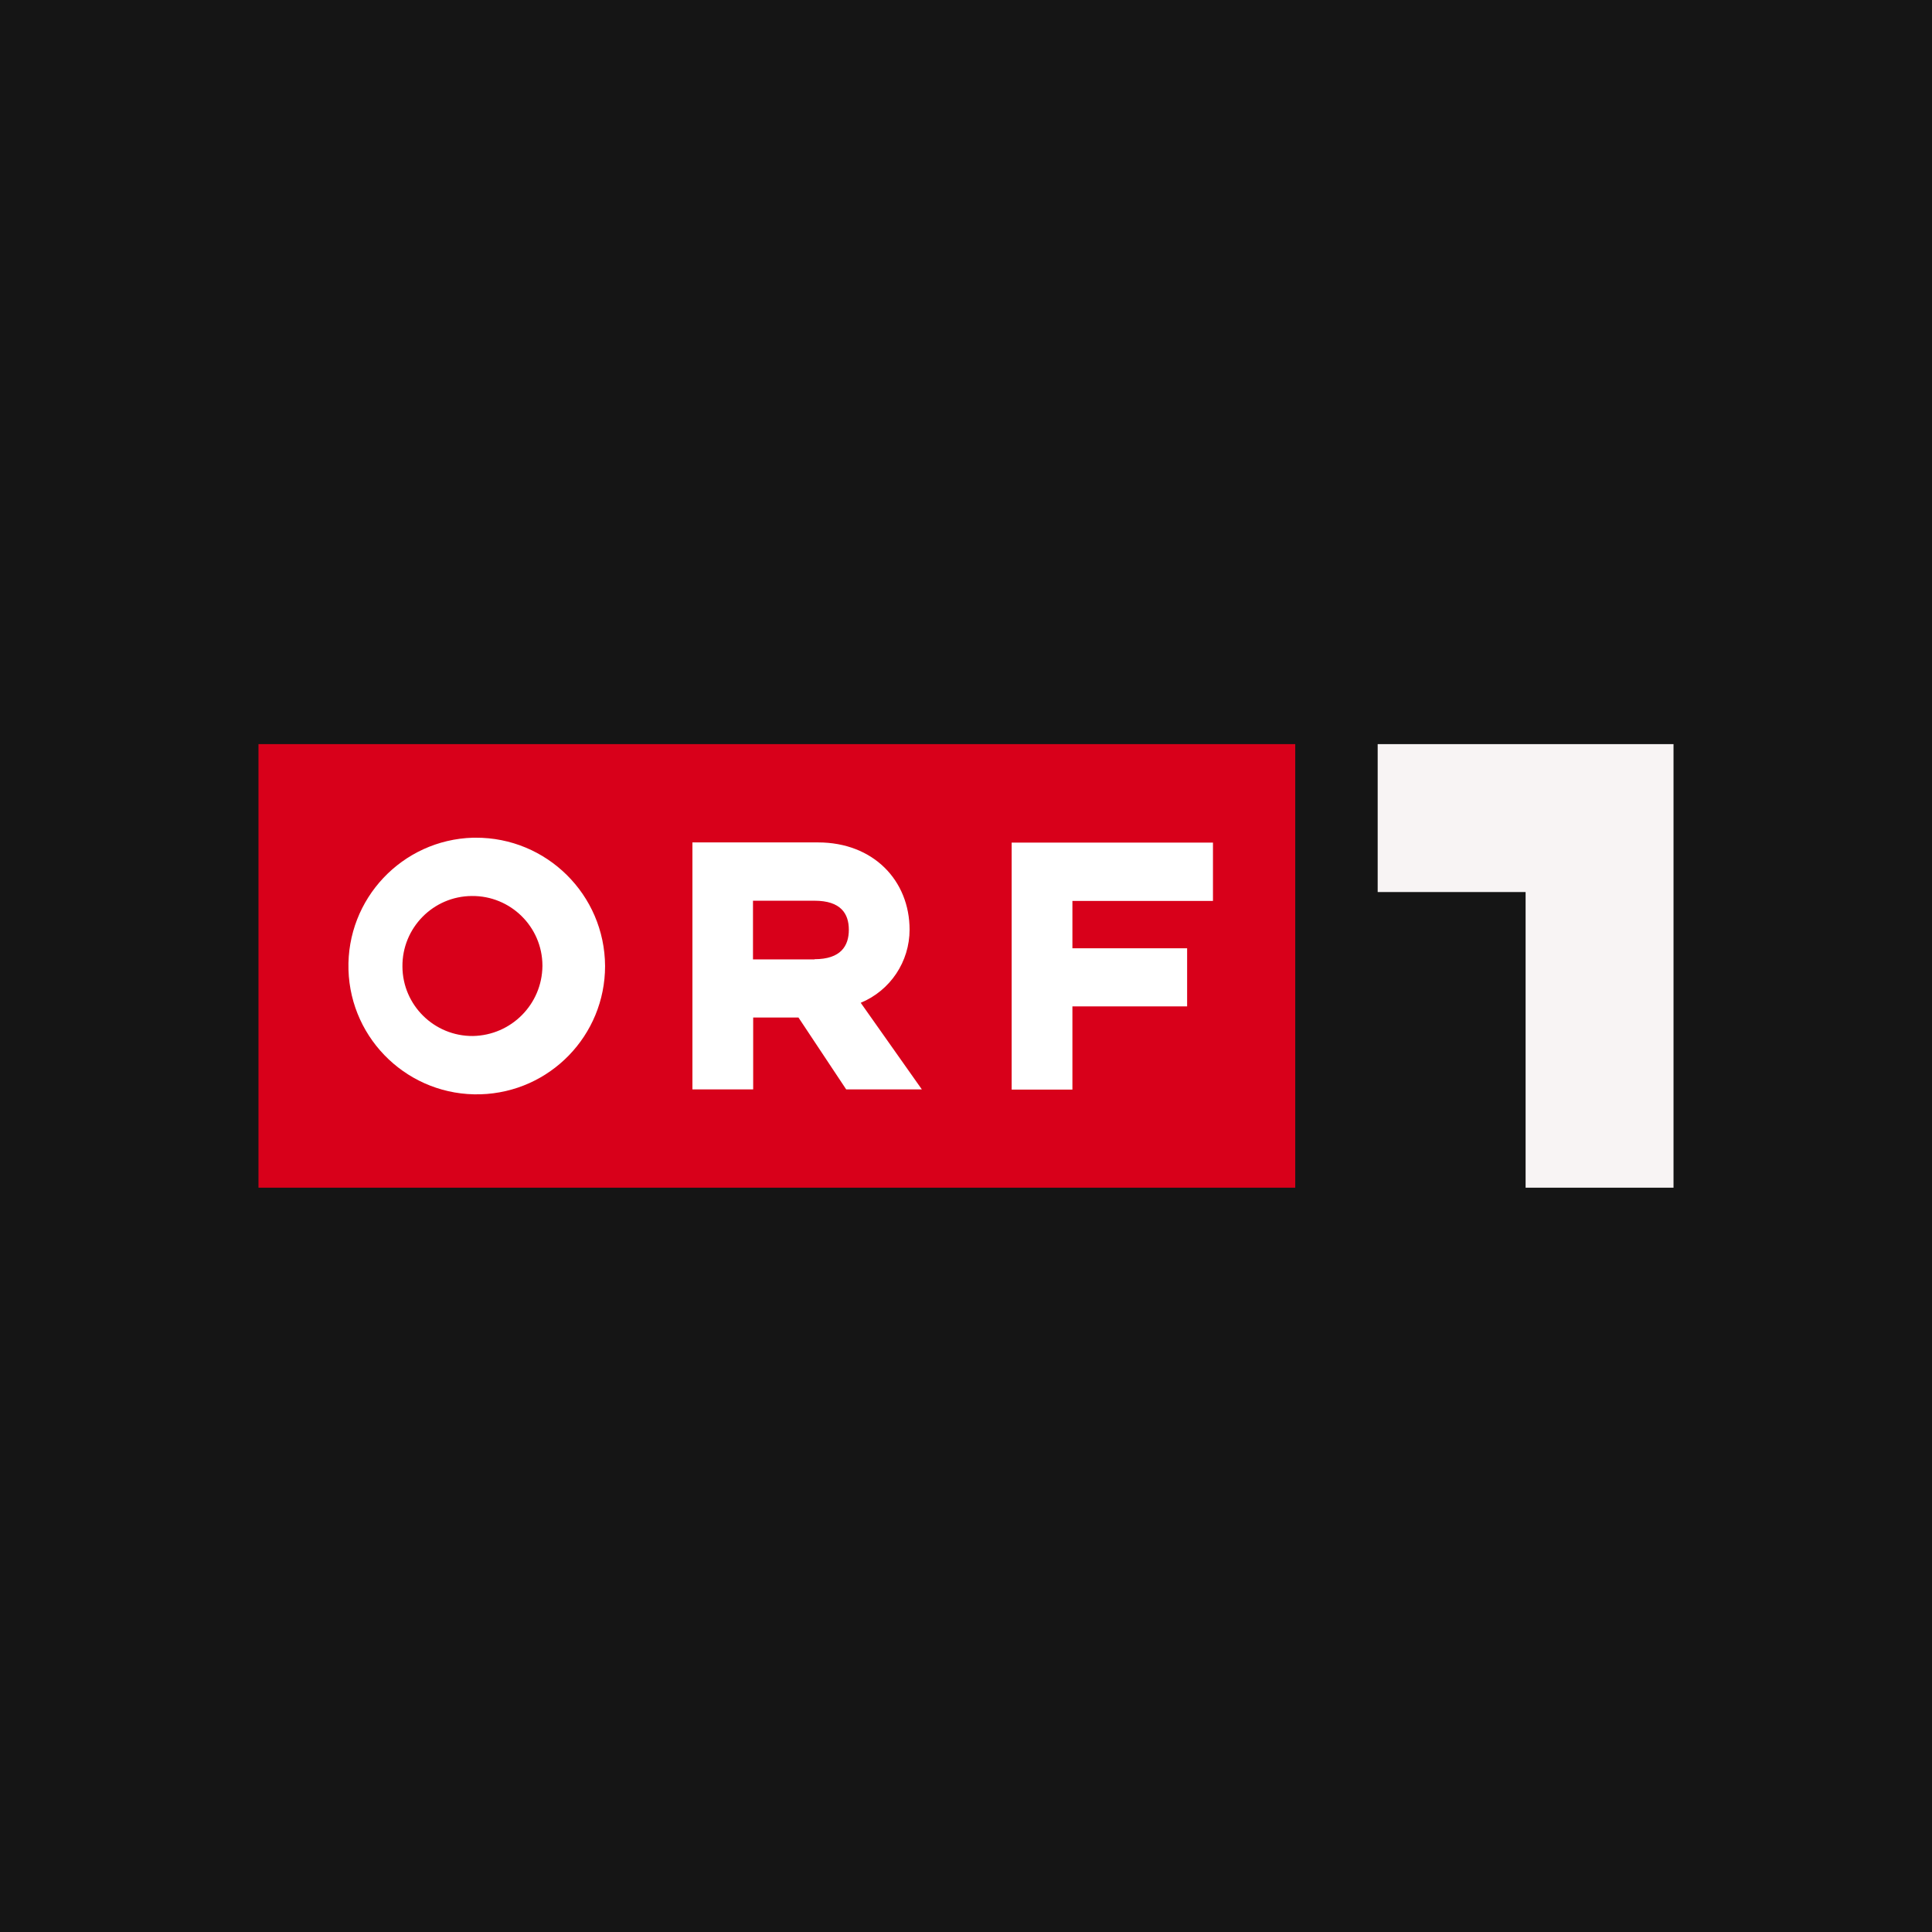
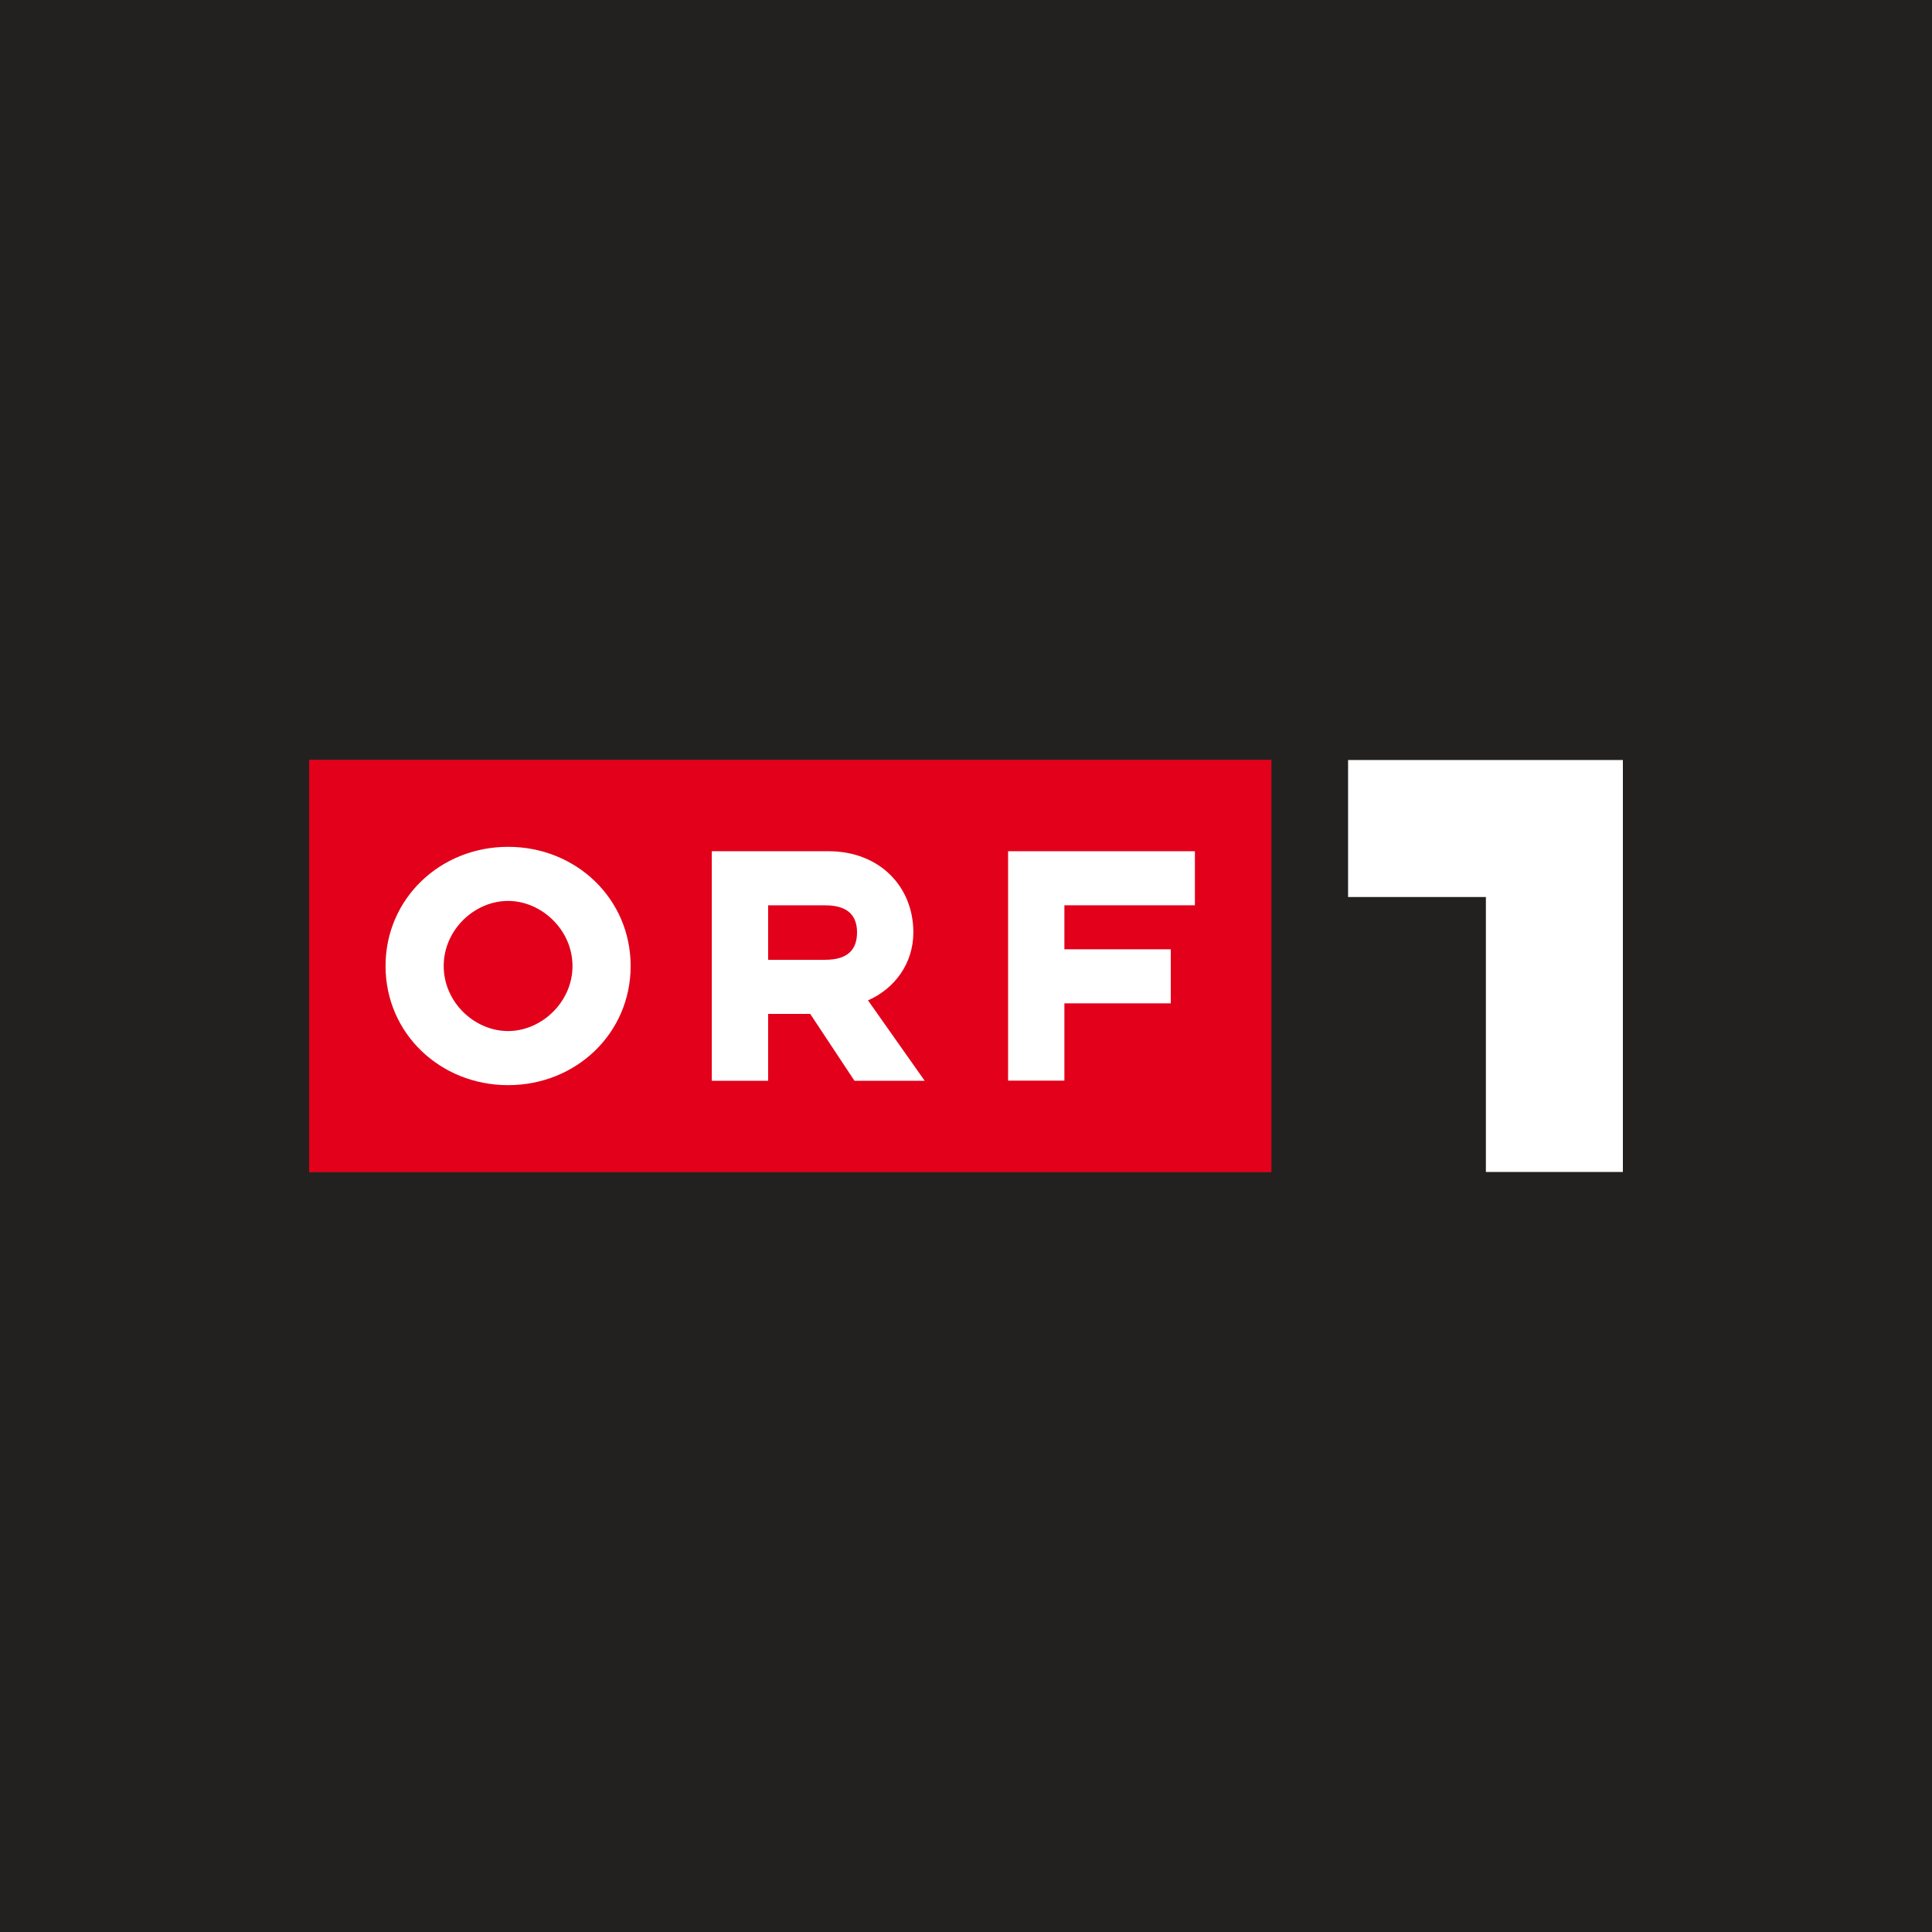
- <svg xmlns="http://www.w3.org/2000/svg" version="1.1" viewBox="0 0 1024 1024">
-   <defs>
-     <style>
-       .cls-1 {
-         fill: #151515;
-       }
- 
-       .cls-2 {
-         fill: #fff;
-       }
- 
-       .cls-3 {
-         fill: #f8f4f4;
-       }
- 
-       .cls-4 {
-         fill: #d8001a;
-       }
-     </style>
-   </defs>
-   <g>
-     <g id="Vrstva_1">
-       <g id="Vrstva_1-2" data-name="Vrstva_1">
-         <g id="Vrstva_1-2">
-           <rect class="cls-1" width="1024" height="1024" />
-         </g>
-         <g>
-           <path class="cls-3" d="M730.2,394.4v78.4h78.4v156.7h78.4v-235.1h-156.8Z" />
-           <rect class="cls-4" x="137" y="394.4" width="549.5" height="235.1" />
-           <path class="cls-2" d="M642.9,477.4v-30.8h-106.7v130.9h32.2v-44.1h60.8v-30.8h-60.8v-25.1h74.5ZM431.7,508.5h-32.6v-31.1h32.6c14,0,18.2,6.9,18.2,15.4s-4.2,15.6-18.2,15.6M482.1,492.8c0-26.1-19.2-46.3-48.5-46.3h-66.6v130.9h32.2v-38.1h24l25.3,38.1h40.1l-32.4-45.9c15.7-6.5,25.9-21.8,25.9-38.8M250.7,549.1c-20.5.2-37.3-16.3-37.4-36.8-.2-20.5,16.3-37.3,36.8-37.4,20.5-.2,37.3,16.3,37.4,36.8,0,.1,0,.2,0,.3-.2,20.3-16.5,36.7-36.8,37.1M250.7,444c-37.5,1.1-67.1,32.4-66,70,1.1,37.5,32.4,67.1,70,66,36.8-1.1,66-31.2,66-68-.2-37.8-31-68.2-68.7-68-.4,0-.8,0-1.3,0" />
-         </g>
-       </g>
-     </g>
-   </g>
+ <svg xmlns="http://www.w3.org/2000/svg" width="250" height="250" viewBox="0 0 250 250" fill="none">
+   <rect width="250" height="250" fill="#22211F" />
+   <path d="M40 98.346H164.51V151.653H40V98.346Z" fill="#EC1B24" />
+   <path d="M81.606 125.001C81.606 116.297 74.552 109.579 65.749 109.579C56.943 109.579 49.889 116.297 49.889 125.001C49.889 133.703 56.943 140.418 65.749 140.418C74.552 140.418 81.606 133.703 81.606 125.001ZM74.08 125.001C74.08 129.682 70.057 133.418 65.749 133.418C61.392 133.418 57.416 129.682 57.416 125.001C57.416 120.317 61.392 116.581 65.749 116.581C70.057 116.581 74.08 120.317 74.08 125.001Z" fill="white" />
+   <path d="M92.105 139.851H99.396V131.197H104.839L110.567 139.851H119.655L112.319 129.447C115.773 127.933 118.188 124.67 118.188 120.649C118.188 114.736 113.833 110.148 107.205 110.148H92.105V139.851ZM106.779 124.197H99.396V117.148H106.779C109.951 117.148 110.899 118.709 110.899 120.649C110.899 122.636 109.951 124.197 106.779 124.197Z" fill="white" />
+   <path d="M130.447 139.834H137.732V129.833H151.498V122.839H137.732V117.143H154.621V110.148H130.447V139.834Z" fill="white" />
+   <path d="M40 98.346H164.51V151.653L40 151.653V98.346Z" fill="#E2001A" />
+   <path d="M81.606 125.001C81.606 116.297 74.552 109.579 65.749 109.579C56.943 109.579 49.889 116.297 49.889 125.001C49.889 133.703 56.943 140.418 65.749 140.418C74.552 140.418 81.606 133.703 81.606 125.001ZM74.08 125.001C74.08 129.682 70.057 133.418 65.749 133.418C61.392 133.418 57.416 129.682 57.416 125.001C57.416 120.317 61.392 116.581 65.749 116.581C70.057 116.581 74.08 120.317 74.08 125.001Z" fill="white" />
+   <path d="M92.105 139.851H99.396V131.197H104.839L110.567 139.851H119.655L112.319 129.447C115.773 127.933 118.188 124.67 118.188 120.649C118.188 114.736 113.833 110.148 107.205 110.148H92.105V139.851ZM106.779 124.197H99.396V117.148H106.779C109.951 117.148 110.899 118.709 110.899 120.649C110.899 122.636 109.951 124.197 106.779 124.197Z" fill="white" />
+   <path d="M130.447 139.834H137.732V129.833H151.498V122.839H137.732V117.143H154.621V110.148H130.447V139.834Z" fill="white" />
+   <path d="M174.441 98.346H210V151.653H192.274V116.073H174.441V98.346Z" fill="white" />
</svg>
